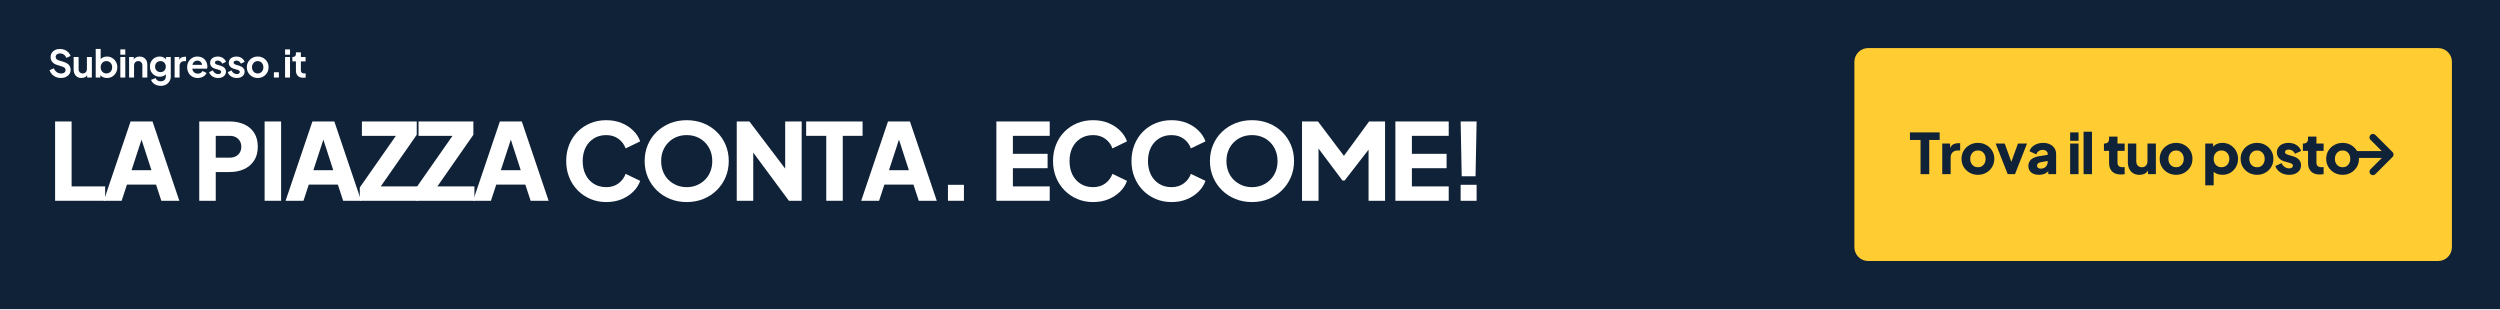
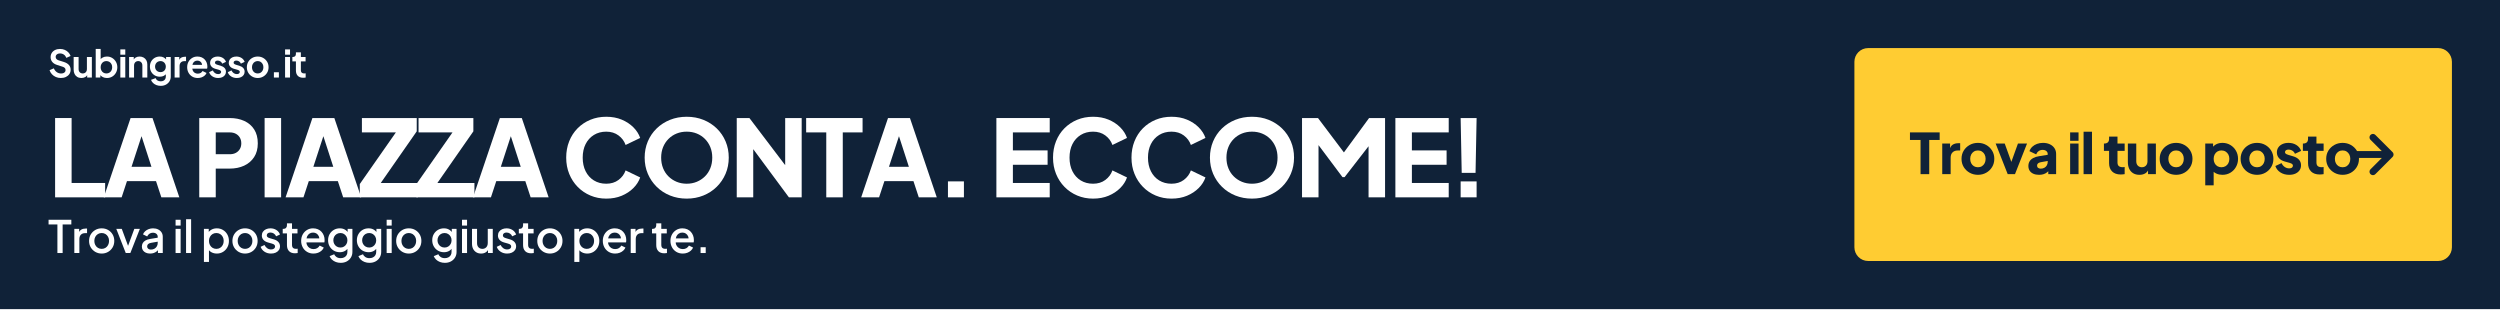
<svg xmlns="http://www.w3.org/2000/svg" width="728" height="90" viewBox="0 0 728 90" role="img" aria-labelledby="title desc">
  <rect width="728" height="90" fill="#102238" />
  <g fill="#ffffff">
    <path d="M338 -12Q267 -12 206.5 14.0Q146 40 102.5 86.5Q59 133 39 195L152 244Q179 180 230.0 143.5Q281 107 345 107Q381 107 407.5 118.5Q434 130 448.5 150.0Q463 170 463 198Q463 231 443.5 252.5Q424 274 385 286L242 332Q155 359 111.0 413.0Q67 467 67 540Q67 604 98.5 653.0Q130 702 186.5 729.5Q243 757 316 757Q383 757 439.0 733.5Q495 710 535.5 668.5Q576 627 596 571L484 521Q462 577 418.0 607.5Q374 638 316 638Q282 638 256.0 626.5Q230 615 215.5 594.5Q201 574 201 546Q201 515 221.0 491.5Q241 468 282 455L419 412Q508 383 552.5 332.0Q597 281 597 206Q597 142 564.0 93.0Q531 44 473.0 16.0Q415 -12 338 -12Z" transform="translate(14 22.58) scale(0.011 -0.011)" />
    <path d="M255 -12Q192 -12 145.5 16.0Q99 44 74.5 94.0Q50 144 50 211V544H181V222Q181 188 194.5 162.5Q208 137 233.5 122.5Q259 108 291 108Q323 108 348.0 122.5Q373 137 387.0 163.0Q401 189 401 225V544H532V0H408V107L419 88Q400 38 356.5 13.0Q313 -12 255 -12Z" transform="translate(20.897 22.58) scale(0.011 -0.011)" />
    <path d="M358 -12Q299 -12 249.5 11.5Q200 35 171 79L184 105V0H61V757H192V436L172 463Q200 507 248.0 531.5Q296 556 359 556Q436 556 498.0 518.0Q560 480 596.5 416.0Q633 352 633 272Q633 193 597.0 128.0Q561 63 499.0 25.5Q437 -12 358 -12ZM343 108Q388 108 423.0 129.0Q458 150 477.5 187.0Q497 224 497 272Q497 320 477.5 356.5Q458 393 423.0 414.5Q388 436 343 436Q300 436 265.5 415.0Q231 394 211.5 356.5Q192 319 192 272Q192 224 211.5 187.0Q231 150 265.5 129.0Q300 108 343 108Z" transform="translate(27.2 22.58) scale(0.011 -0.011)" />
    <path d="M61 0V544H192V0ZM61 605V745H192V605Z" transform="translate(34.372 22.58) scale(0.011 -0.011)" />
    <path d="M61 0V544H184V437L174 456Q193 505 236.5 530.5Q280 556 338 556Q398 556 444.5 530.0Q491 504 517.0 457.5Q543 411 543 350V0H412V319Q412 355 398.0 381.0Q384 407 359.5 421.5Q335 436 302 436Q270 436 245.0 421.5Q220 407 206.0 381.0Q192 355 192 319V0Z" transform="translate(36.924 22.58) scale(0.011 -0.011)" />
    <path d="M325 -220Q264 -220 212.0 -200.0Q160 -180 122.5 -144.5Q85 -109 68 -61L190 -15Q202 -53 237.5 -76.5Q273 -100 325 -100Q365 -100 395.5 -85.0Q426 -70 443.0 -41.5Q460 -13 460 27V151L485 121Q457 72 410.0 47.0Q363 22 303 22Q227 22 167.0 57.0Q107 92 73.0 153.0Q39 214 39 290Q39 367 73.0 427.0Q107 487 166.0 521.5Q225 556 300 556Q361 556 407.5 530.5Q454 505 485 457L467 424V544H591V27Q591 -44 556.5 -100.0Q522 -156 462.5 -188.0Q403 -220 325 -220ZM319 143Q361 143 392.5 161.5Q424 180 442.0 213.0Q460 246 460 289Q460 331 441.5 364.5Q423 398 391.5 417.0Q360 436 319 436Q278 436 245.0 417.0Q212 398 193.5 364.5Q175 331 175 289Q175 247 193.5 214.0Q212 181 244.5 162.0Q277 143 319 143Z" transform="translate(43.227 22.58) scale(0.011 -0.011)" />
    <path d="M61 0V544H184V423L174 441Q193 502 233.5 526.0Q274 550 331 550H363V434H316Q260 434 226.0 399.5Q192 365 192 303V0Z" transform="translate(50.179 22.58) scale(0.011 -0.011)" />
    <path d="M319 -12Q235 -12 172.0 26.0Q109 64 74.0 129.0Q39 194 39 273Q39 355 74.5 418.5Q110 482 171.5 519.0Q233 556 309 556Q373 556 421.5 535.0Q470 514 504.0 477.0Q538 440 556.0 392.5Q574 345 574 290Q574 276 572.5 261.0Q571 246 567 235H147V335H493L431 288Q440 334 426.5 370.0Q413 406 382.5 427.0Q352 448 309 448Q268 448 236.0 427.5Q204 407 187.5 367.5Q171 328 175 272Q171 222 188.5 183.5Q206 145 240.5 124.0Q275 103 320 103Q365 103 396.5 122.0Q428 141 446 173L552 121Q536 82 502.0 52.0Q468 22 421.5 5.0Q375 -12 319 -12Z" transform="translate(54.073 22.58) scale(0.011 -0.011)" />
    <path d="M268 -12Q181 -12 116.5 29.5Q52 71 28 142L126 189Q147 143 184.5 117.0Q222 91 268 91Q304 91 325.0 107.0Q346 123 346 149Q346 165 337.5 175.5Q329 186 314.5 193.5Q300 201 283 206L194 231Q125 251 89.5 292.0Q54 333 54 389Q54 439 79.5 476.5Q105 514 150.5 535.0Q196 556 255 556Q332 556 391.0 519.0Q450 482 475 415L375 368Q361 405 328.0 427.0Q295 449 254 449Q221 449 202.0 434.0Q183 419 183 395Q183 380 191.0 369.0Q199 358 213.5 351.0Q228 344 247 338L334 312Q401 292 437.5 252.0Q474 212 474 154Q474 105 448.0 67.5Q422 30 376.0 9.0Q330 -12 268 -12Z" transform="translate(60.585 22.58) scale(0.011 -0.011)" />
    <path d="M268 -12Q181 -12 116.5 29.5Q52 71 28 142L126 189Q147 143 184.5 117.0Q222 91 268 91Q304 91 325.0 107.0Q346 123 346 149Q346 165 337.5 175.5Q329 186 314.5 193.5Q300 201 283 206L194 231Q125 251 89.5 292.0Q54 333 54 389Q54 439 79.5 476.5Q105 514 150.5 535.0Q196 556 255 556Q332 556 391.0 519.0Q450 482 475 415L375 368Q361 405 328.0 427.0Q295 449 254 449Q221 449 202.0 434.0Q183 419 183 395Q183 380 191.0 369.0Q199 358 213.5 351.0Q228 344 247 338L334 312Q401 292 437.5 252.0Q474 212 474 154Q474 105 448.0 67.5Q422 30 376.0 9.0Q330 -12 268 -12Z" transform="translate(66.019 22.58) scale(0.011 -0.011)" />
    <path d="M327 -12Q247 -12 181.5 25.0Q116 62 77.5 126.0Q39 190 39 272Q39 354 77.5 418.0Q116 482 181.0 519.0Q246 556 327 556Q407 556 472.0 519.0Q537 482 575.5 418.5Q614 355 614 272Q614 190 575.0 126.0Q536 62 471.0 25.0Q406 -12 327 -12ZM327 108Q371 108 404.5 129.0Q438 150 457.5 187.5Q477 225 477 272Q477 320 457.5 356.5Q438 393 404.5 414.5Q371 436 327 436Q282 436 248.0 414.5Q214 393 194.5 356.5Q175 320 175 272Q175 225 194.5 187.5Q214 150 248.0 129.0Q282 108 327 108Z" transform="translate(71.453 22.58) scale(0.011 -0.011)" />
    <path d="M123 0V140H255V0Z" transform="translate(78.405 22.58) scale(0.011 -0.011)" />
    <path d="M61 0V544H192V0ZM61 605V745H192V605Z" transform="translate(82.343 22.58) scale(0.011 -0.011)" />
    <path d="M309 -6Q217 -6 166.5 44.5Q116 95 116 187V427H22V544H32Q72 544 94.0 565.0Q116 586 116 626V668H247V544H372V427H247V194Q247 167 256.5 148.0Q266 129 286.5 119.0Q307 109 339 109Q346 109 355.5 110.0Q365 111 374 112V0Q360 -2 342.0 -4.0Q324 -6 309 -6Z" transform="translate(84.895 22.58) scale(0.011 -0.011)" />
  </g>
  <g fill="#ffffff">
-     <path d="M66 0V745H221V135H536V0Z" transform="translate(14 58.467) scale(0.031 -0.031)" />
-     <path d="M11 0 263 745H469L721 0H552L502 152H229L179 0ZM272 287H459L345 639H387Z" transform="translate(29.872 58.467) scale(0.031 -0.031)" />
-     <path d="M66 0V745H352Q429 745 488.5 718.0Q548 691 582.0 638.0Q616 585 616 507Q616 431 581.5 378.0Q547 325 487.5 297.5Q428 270 352 270H221V0ZM221 405H353Q386 405 410.0 418.0Q434 431 447.5 454.0Q461 477 461 507Q461 538 447.5 561.0Q434 584 410.0 597.0Q386 610 353 610H221Z" transform="translate(55.974 58.467) scale(0.031 -0.031)" />
-     <path d="M66 0V745H221V0Z" transform="translate(75.008 58.467) scale(0.031 -0.031)" />
-     <path d="M11 0 263 745H469L721 0H552L502 152H229L179 0ZM272 287H459L345 639H387Z" transform="translate(82.82 58.467) scale(0.031 -0.031)" />
-     <path d="M11 0V125L350 610H31V745H546V620L208 135H556V0Z" transform="translate(104.427 58.467) scale(0.031 -0.031)" />
-     <path d="M11 0V125L350 610H31V745H546V620L208 135H556V0Z" transform="translate(120.919 58.467) scale(0.031 -0.031)" />
-     <path d="M11 0 263 745H469L721 0H552L502 152H229L179 0ZM272 287H459L345 639H387Z" transform="translate(137.411 58.467) scale(0.031 -0.031)" />
-     <path d="M420 -12Q340 -12 271.5 17.0Q203 46 152.0 98.0Q101 150 72.5 220.0Q44 290 44 373Q44 456 72.0 526.5Q100 597 151.0 648.5Q202 700 270.5 728.5Q339 757 420 757Q501 757 565.5 730.0Q630 703 675.0 658.0Q720 613 739 558L602 492Q583 546 535.5 581.5Q488 617 420 617Q354 617 304.0 586.0Q254 555 226.5 500.5Q199 446 199 373Q199 300 226.5 245.0Q254 190 304.0 159.0Q354 128 420 128Q488 128 535.5 163.5Q583 199 602 253L739 187Q720 132 675.0 87.0Q630 42 565.5 15.0Q501 -12 420 -12Z" transform="translate(163.513 58.467) scale(0.031 -0.031)" />
-     <path d="M439 -12Q355 -12 283.0 17.0Q211 46 157.5 98.5Q104 151 74.0 221.0Q44 291 44 373Q44 455 73.5 525.0Q103 595 156.5 647.0Q210 699 282.0 728.0Q354 757 439 757Q524 757 596.0 728.0Q668 699 721.5 647.0Q775 595 804.5 525.0Q834 455 834 373Q834 291 804.0 221.0Q774 151 720.5 98.5Q667 46 595.0 17.0Q523 -12 439 -12ZM439 128Q490 128 533.5 146.0Q577 164 610.0 196.5Q643 229 661.0 274.0Q679 319 679 373Q679 427 661.0 471.5Q643 516 610.0 549.0Q577 582 533.5 599.5Q490 617 439 617Q388 617 344.5 599.5Q301 582 268.0 549.0Q235 516 217.0 471.5Q199 427 199 373Q199 319 217.0 274.0Q235 229 268.0 196.5Q301 164 344.5 146.0Q388 128 439 128Z" transform="translate(186.36 58.467) scale(0.031 -0.031)" />
-     <path d="M66 0V745H185L585 218L521 203V745H676V0H556L163 531L221 546V0Z" transform="translate(212.493 58.467) scale(0.031 -0.031)" />
-     <path d="M200 0V610H11V745H541V610H355V0Z" transform="translate(234.41 58.467) scale(0.031 -0.031)" />
-     <path d="M11 0 263 745H469L721 0H552L502 152H229L179 0ZM272 287H459L345 639H387Z" transform="translate(250.437 58.467) scale(0.031 -0.031)" />
-     <path d="M129 0V150H279V0Z" transform="translate(272.044 58.467) scale(0.031 -0.031)" />
-     <path d="M66 0V745H567V610H221V441H547V306H221V135H567V0Z" transform="translate(288.102 58.467) scale(0.031 -0.031)" />
-     <path d="M420 -12Q340 -12 271.5 17.0Q203 46 152.0 98.0Q101 150 72.5 220.0Q44 290 44 373Q44 456 72.0 526.5Q100 597 151.0 648.5Q202 700 270.5 728.5Q339 757 420 757Q501 757 565.5 730.0Q630 703 675.0 658.0Q720 613 739 558L602 492Q583 546 535.5 581.5Q488 617 420 617Q354 617 304.0 586.0Q254 555 226.5 500.5Q199 446 199 373Q199 300 226.5 245.0Q254 190 304.0 159.0Q354 128 420 128Q488 128 535.5 163.5Q583 199 602 253L739 187Q720 132 675.0 87.0Q630 42 565.5 15.0Q501 -12 420 -12Z" transform="translate(305.276 58.467) scale(0.031 -0.031)" />
-     <path d="M420 -12Q340 -12 271.5 17.0Q203 46 152.0 98.0Q101 150 72.5 220.0Q44 290 44 373Q44 456 72.0 526.5Q100 597 151.0 648.5Q202 700 270.5 728.5Q339 757 420 757Q501 757 565.5 730.0Q630 703 675.0 658.0Q720 613 739 558L602 492Q583 546 535.5 581.5Q488 617 420 617Q354 617 304.0 586.0Q254 555 226.5 500.5Q199 446 199 373Q199 300 226.5 245.0Q254 190 304.0 159.0Q354 128 420 128Q488 128 535.5 163.5Q583 199 602 253L739 187Q720 132 675.0 87.0Q630 42 565.5 15.0Q501 -12 420 -12Z" transform="translate(328.123 58.467) scale(0.031 -0.031)" />
-     <path d="M439 -12Q355 -12 283.0 17.0Q211 46 157.5 98.5Q104 151 74.0 221.0Q44 291 44 373Q44 455 73.5 525.0Q103 595 156.5 647.0Q210 699 282.0 728.0Q354 757 439 757Q524 757 596.0 728.0Q668 699 721.5 647.0Q775 595 804.5 525.0Q834 455 834 373Q834 291 804.0 221.0Q774 151 720.5 98.5Q667 46 595.0 17.0Q523 -12 439 -12ZM439 128Q490 128 533.5 146.0Q577 164 610.0 196.5Q643 229 661.0 274.0Q679 319 679 373Q679 427 661.0 471.5Q643 516 610.0 549.0Q577 582 533.5 599.5Q490 617 439 617Q388 617 344.5 599.5Q301 582 268.0 549.0Q235 516 217.0 471.5Q199 427 199 373Q199 319 217.0 274.0Q235 229 268.0 196.5Q301 164 344.5 146.0Q388 128 439 128Z" transform="translate(350.97 58.467) scale(0.031 -0.031)" />
-     <path d="M66 0V745H216L495 375H425L696 745H846V0H691V574L753 560L466 190H446L169 560L221 574V0Z" transform="translate(377.103 58.467) scale(0.031 -0.031)" />
-     <path d="M66 0V745H567V610H221V441H547V306H221V135H567V0Z" transform="translate(404.29 58.467) scale(0.031 -0.031)" />
-     <path d="M135 230 125 745H275L265 230ZM125 0V150H275V0Z" transform="translate(421.464 58.467) scale(0.031 -0.031)" />
+     <path d="M66 0V745H221V135H536V0Z" transform="translate(14 57.467) scale(0.031 -0.031)" />
+     <path d="M11 0 263 745H469L721 0H552L502 152H229L179 0ZM272 287H459L345 639H387Z" transform="translate(29.872 57.467) scale(0.031 -0.031)" />
+     <path d="M66 0V745H352Q429 745 488.5 718.0Q548 691 582.0 638.0Q616 585 616 507Q616 431 581.5 378.0Q547 325 487.5 297.5Q428 270 352 270H221V0ZM221 405H353Q386 405 410.0 418.0Q434 431 447.5 454.0Q461 477 461 507Q461 538 447.5 561.0Q434 584 410.0 597.0Q386 610 353 610H221Z" transform="translate(55.974 57.467) scale(0.031 -0.031)" />
+     <path d="M66 0V745H221V0Z" transform="translate(75.008 57.467) scale(0.031 -0.031)" />
+     <path d="M11 0 263 745H469L721 0H552L502 152H229L179 0ZM272 287H459L345 639H387Z" transform="translate(82.82 57.467) scale(0.031 -0.031)" />
+     <path d="M11 0V125L350 610H31V745H546V620L208 135H556V0Z" transform="translate(104.427 57.467) scale(0.031 -0.031)" />
+     <path d="M11 0V125L350 610H31V745H546V620L208 135H556V0Z" transform="translate(120.919 57.467) scale(0.031 -0.031)" />
+     <path d="M11 0 263 745H469L721 0H552L502 152H229L179 0ZM272 287H459L345 639H387Z" transform="translate(137.411 57.467) scale(0.031 -0.031)" />
+     <path d="M420 -12Q340 -12 271.5 17.0Q203 46 152.0 98.0Q101 150 72.5 220.0Q44 290 44 373Q44 456 72.0 526.5Q100 597 151.0 648.5Q202 700 270.5 728.5Q339 757 420 757Q501 757 565.5 730.0Q630 703 675.0 658.0Q720 613 739 558L602 492Q583 546 535.5 581.5Q488 617 420 617Q354 617 304.0 586.0Q254 555 226.5 500.5Q199 446 199 373Q199 300 226.5 245.0Q254 190 304.0 159.0Q354 128 420 128Q488 128 535.5 163.5Q583 199 602 253L739 187Q720 132 675.0 87.0Q630 42 565.5 15.0Q501 -12 420 -12Z" transform="translate(163.513 57.467) scale(0.031 -0.031)" />
+     <path d="M439 -12Q355 -12 283.0 17.0Q211 46 157.5 98.5Q104 151 74.0 221.0Q44 291 44 373Q44 455 73.5 525.0Q103 595 156.5 647.0Q210 699 282.0 728.0Q354 757 439 757Q524 757 596.0 728.0Q668 699 721.5 647.0Q775 595 804.5 525.0Q834 455 834 373Q834 291 804.0 221.0Q774 151 720.5 98.5Q667 46 595.0 17.0Q523 -12 439 -12ZM439 128Q490 128 533.5 146.0Q577 164 610.0 196.5Q643 229 661.0 274.0Q679 319 679 373Q679 427 661.0 471.5Q643 516 610.0 549.0Q577 582 533.5 599.5Q490 617 439 617Q388 617 344.5 599.5Q301 582 268.0 549.0Q235 516 217.0 471.5Q199 427 199 373Q199 319 217.0 274.0Q235 229 268.0 196.5Q301 164 344.5 146.0Q388 128 439 128Z" transform="translate(186.36 57.467) scale(0.031 -0.031)" />
+     <path d="M66 0V745H185L585 218L521 203V745H676V0H556L163 531L221 546V0Z" transform="translate(212.493 57.467) scale(0.031 -0.031)" />
+     <path d="M200 0V610H11V745H541V610H355V0Z" transform="translate(234.41 57.467) scale(0.031 -0.031)" />
+     <path d="M11 0 263 745H469L721 0H552L502 152H229L179 0ZM272 287H459L345 639H387Z" transform="translate(250.437 57.467) scale(0.031 -0.031)" />
+     <path d="M129 0V150H279V0Z" transform="translate(272.044 57.467) scale(0.031 -0.031)" />
+     <path d="M66 0V745H567V610H221V441H547V306H221V135H567V0Z" transform="translate(288.102 57.467) scale(0.031 -0.031)" />
+     <path d="M420 -12Q340 -12 271.5 17.0Q203 46 152.0 98.0Q101 150 72.5 220.0Q44 290 44 373Q44 456 72.0 526.5Q100 597 151.0 648.5Q202 700 270.5 728.5Q339 757 420 757Q501 757 565.5 730.0Q630 703 675.0 658.0Q720 613 739 558L602 492Q583 546 535.5 581.5Q488 617 420 617Q354 617 304.0 586.0Q254 555 226.5 500.5Q199 446 199 373Q199 300 226.5 245.0Q254 190 304.0 159.0Q354 128 420 128Q488 128 535.5 163.5Q583 199 602 253L739 187Q720 132 675.0 87.0Q630 42 565.5 15.0Q501 -12 420 -12Z" transform="translate(305.276 57.467) scale(0.031 -0.031)" />
+     <path d="M420 -12Q340 -12 271.5 17.0Q203 46 152.0 98.0Q101 150 72.5 220.0Q44 290 44 373Q44 456 72.0 526.5Q100 597 151.0 648.5Q202 700 270.5 728.5Q339 757 420 757Q501 757 565.5 730.0Q630 703 675.0 658.0Q720 613 739 558L602 492Q583 546 535.5 581.5Q488 617 420 617Q354 617 304.0 586.0Q254 555 226.5 500.5Q199 446 199 373Q199 300 226.5 245.0Q254 190 304.0 159.0Q354 128 420 128Q488 128 535.5 163.5Q583 199 602 253L739 187Q720 132 675.0 87.0Q630 42 565.5 15.0Q501 -12 420 -12Z" transform="translate(328.123 57.467) scale(0.031 -0.031)" />
+     <path d="M439 -12Q355 -12 283.0 17.0Q211 46 157.5 98.5Q104 151 74.0 221.0Q44 291 44 373Q44 455 73.5 525.0Q103 595 156.5 647.0Q210 699 282.0 728.0Q354 757 439 757Q524 757 596.0 728.0Q668 699 721.5 647.0Q775 595 804.5 525.0Q834 455 834 373Q834 291 804.0 221.0Q774 151 720.5 98.5Q667 46 595.0 17.0Q523 -12 439 -12ZM439 128Q490 128 533.5 146.0Q577 164 610.0 196.5Q643 229 661.0 274.0Q679 319 679 373Q679 427 661.0 471.5Q643 516 610.0 549.0Q577 582 533.5 599.5Q490 617 439 617Q388 617 344.5 599.5Q301 582 268.0 549.0Q235 516 217.0 471.5Q199 427 199 373Q199 319 217.0 274.0Q235 229 268.0 196.5Q301 164 344.5 146.0Q388 128 439 128Z" transform="translate(350.97 57.467) scale(0.031 -0.031)" />
+     <path d="M66 0V745H216L495 375H425L696 745H846V0H691V574L753 560L466 190H446L169 560L221 574V0Z" transform="translate(377.103 57.467) scale(0.031 -0.031)" />
+     <path d="M66 0V745H567V610H221V441H547V306H221V135H567V0Z" transform="translate(404.29 57.467) scale(0.031 -0.031)" />
+     <path d="M135 230 125 745H275L265 230ZM125 0V150H275V0Z" transform="translate(421.464 57.467) scale(0.031 -0.031)" />
+   </g>
+   <g fill="#ffffff">
+     <path d="M209 0V640H11V745H521V640H326V0Z" transform="translate(14 73.68) scale(0.013 -0.013)" />
+     <path d="M66 0V541H174V432L164 448Q182 501 222.0 524.5Q262 548 318 548H351V445H304Q248 445 213.5 410.5Q179 376 179 312V0Z" transform="translate(20.786 73.68) scale(0.013 -0.013)" />
+     <path d="M327 -12Q249 -12 184.5 25.0Q120 62 82.0 126.0Q44 190 44 271Q44 353 82.0 416.5Q120 480 184.0 516.5Q248 553 327 553Q407 553 470.5 516.5Q534 480 571.5 416.5Q609 353 609 271Q609 189 571.0 125.0Q533 61 469.0 24.5Q405 -12 327 -12ZM327 93Q375 93 412.0 116.0Q449 139 470.5 179.5Q492 220 492 271Q492 322 470.5 362.0Q449 402 412.0 425.0Q375 448 327 448Q280 448 242.5 425.0Q205 402 183.5 362.0Q162 322 162 271Q162 220 183.5 179.5Q205 139 242.5 116.0Q280 93 327 93Z" transform="translate(25.362 73.68) scale(0.013 -0.013)" />
+     <path d="M223 0 11 541H134L297 100H252L415 541H539L326 0Z" transform="translate(33.721 73.68) scale(0.013 -0.013)" />
+     <path d="M228 -12Q173 -12 131.5 7.5Q90 27 67.0 61.5Q44 96 44 143Q44 187 63.5 222.0Q83 257 124.0 281.0Q165 305 227 315L415 346V257L249 228Q204 220 183.0 199.5Q162 179 162 147Q162 116 185.5 96.5Q209 77 246 77Q292 77 326.5 97.0Q361 117 380.0 150.5Q399 184 399 225V364Q399 404 369.5 429.5Q340 455 291 455Q246 455 212.5 431.5Q179 408 163 371L69 418Q84 458 118.0 488.5Q152 519 197.5 536.0Q243 553 294 553Q358 553 407.5 529.0Q457 505 484.5 462.5Q512 420 512 364V0H404V98L427 95Q408 62 378.5 38.0Q349 14 311.5 1.0Q274 -12 228 -12Z" transform="translate(40.741 73.68) scale(0.013 -0.013)" />
+     <path d="M66 0V541H179V0ZM66 615V745H179V615Z" transform="translate(50.27 73.68) scale(0.013 -0.013)" />
+     <path d="M66 0V757H179V0Z" transform="translate(53.325 73.68) scale(0.013 -0.013)" />
+     <path d="M66 -200V541H174V429L161 455Q191 501 241.0 527.0Q291 553 355 553Q432 553 493.5 516.0Q555 479 590.5 415.0Q626 351 626 271Q626 191 590.5 127.0Q555 63 494.0 25.5Q433 -12 355 -12Q292 -12 240.5 14.0Q189 40 161 89L179 110V-200ZM344 93Q392 93 429.0 116.0Q466 139 487.5 179.5Q509 220 509 271Q509 322 487.5 362.0Q466 402 429.0 425.0Q392 448 344 448Q297 448 259.5 425.0Q222 402 200.5 362.0Q179 322 179 271Q179 220 200.5 179.5Q222 139 259.5 116.0Q297 93 344 93Z" transform="translate(58.525 73.68) scale(0.013 -0.013)" />
+     <path d="M327 -12Q249 -12 184.5 25.0Q120 62 82.0 126.0Q44 190 44 271Q44 353 82.0 416.5Q120 480 184.0 516.5Q248 553 327 553Q407 553 470.5 516.5Q534 480 571.5 416.5Q609 353 609 271Q609 189 571.0 125.0Q533 61 469.0 24.5Q405 -12 327 -12ZM327 93Q375 93 412.0 116.0Q449 139 470.5 179.5Q492 220 492 271Q492 322 470.5 362.0Q449 402 412.0 425.0Q375 448 327 448Q280 448 242.5 425.0Q205 402 183.5 362.0Q162 322 162 271Q162 220 183.5 179.5Q205 139 242.5 116.0Q280 93 327 93Z" transform="translate(67.105 73.68) scale(0.013 -0.013)" />
+     <path d="M266 -12Q183 -12 120.5 29.0Q58 70 33 139L120 180Q142 134 180.5 107.0Q219 80 266 80Q306 80 331.0 98.0Q356 116 356 147Q356 167 345.0 179.5Q334 192 317.5 200.0Q301 208 284 212L199 236Q129 256 94.5 296.5Q60 337 60 391Q60 440 85.0 476.5Q110 513 154.0 533.0Q198 553 253 553Q327 553 385.0 516.5Q443 480 467 415L380 374Q364 413 329.5 436.0Q295 459 252 459Q215 459 193.0 441.5Q171 424 171 396Q171 377 181.0 364.5Q191 352 207.0 344.5Q223 337 240 332L328 306Q395 287 431.0 246.5Q467 206 467 150Q467 102 441.5 65.5Q416 29 371.0 8.5Q326 -12 266 -12Z" transform="translate(75.464 73.68) scale(0.013 -0.013)" />
+     <path d="M300 -6Q215 -6 168.0 42.0Q121 90 121 177V439H26V541H41Q79 541 100.0 563.0Q121 585 121 623V665H234V541H357V439H234V182Q234 154 243.0 134.5Q252 115 272.0 104.5Q292 94 324 94Q332 94 342.0 95.0Q352 96 361 97V0Q347 -2 330.0 -4.0Q313 -6 300 -6Z" transform="translate(81.99 73.68) scale(0.013 -0.013)" />
+     <path d="M320 -12Q239 -12 176.5 25.5Q114 63 79.0 127.5Q44 192 44 272Q44 354 79.5 417.0Q115 480 175.0 516.5Q235 553 311 553Q372 553 420.0 532.0Q468 511 501.0 474.5Q534 438 551.5 391.0Q569 344 569 291Q569 278 568.0 264.0Q567 250 564 238H133V328H500L446 287Q456 336 439.5 374.5Q423 413 389.5 435.5Q356 458 311 458Q266 458 231.0 435.5Q196 413 177.0 371.5Q158 330 162 271Q157 216 177.5 175.0Q198 134 235.5 111.0Q273 88 321 88Q370 88 404.5 110.0Q439 132 459 167L551 122Q535 84 501.5 53.5Q468 23 421.5 5.5Q375 -12 320 -12Z" transform="translate(87.125 73.68) scale(0.013 -0.013)" />
+     <path d="M327 -220Q268 -220 218.0 -201.0Q168 -182 132.0 -148.5Q96 -115 78 -70L182 -27Q196 -65 233.5 -90.0Q271 -115 326 -115Q369 -115 403.0 -98.5Q437 -82 457.0 -50.5Q477 -19 477 25V147L497 124Q469 72 419.5 45.0Q370 18 308 18Q233 18 173.0 53.0Q113 88 78.5 149.0Q44 210 44 286Q44 363 78.5 423.0Q113 483 172.0 518.0Q231 553 307 553Q369 553 417.5 526.5Q466 500 497 450L482 422V541H589V25Q589 -45 555.5 -100.5Q522 -156 463.0 -188.0Q404 -220 327 -220ZM321 123Q366 123 401.0 144.5Q436 166 456.5 202.5Q477 239 477 285Q477 331 456.0 368.0Q435 405 400.0 426.5Q365 448 321 448Q275 448 239.0 426.5Q203 405 182.5 368.5Q162 332 162 285Q162 240 182.5 203.0Q203 166 239.0 144.5Q275 123 321 123Z" transform="translate(94.964 73.68) scale(0.013 -0.013)" />
+     <path d="M327 -220Q268 -220 218.0 -201.0Q168 -182 132.0 -148.5Q96 -115 78 -70L182 -27Q196 -65 233.5 -90.0Q271 -115 326 -115Q369 -115 403.0 -98.5Q437 -82 457.0 -50.5Q477 -19 477 25V147L497 124Q469 72 419.5 45.0Q370 18 308 18Q233 18 173.0 53.0Q113 88 78.5 149.0Q44 210 44 286Q44 363 78.5 423.0Q113 483 172.0 518.0Q231 553 307 553Q369 553 417.5 526.5Q466 500 497 450L482 422V541H589V25Q589 -45 555.5 -100.5Q522 -156 463.0 -188.0Q404 -220 327 -220ZM321 123Q366 123 401.0 144.5Q436 166 456.5 202.5Q477 239 477 285Q477 331 456.0 368.0Q435 405 400.0 426.5Q365 448 321 448Q275 448 239.0 426.5Q203 405 182.5 368.5Q162 332 162 285Q162 240 182.5 203.0Q203 166 239.0 144.5Q275 123 321 123Z" transform="translate(103.349 73.68) scale(0.013 -0.013)" />
+     <path d="M66 0V541H179V0ZM66 615V745H179V615Z" transform="translate(111.734 73.68) scale(0.013 -0.013)" />
+     <path d="M327 -12Q249 -12 184.5 25.0Q120 62 82.0 126.0Q44 190 44 271Q44 353 82.0 416.5Q120 480 184.0 516.5Q248 553 327 553Q407 553 470.5 516.5Q534 480 571.5 416.5Q609 353 609 271Q609 189 571.0 125.0Q533 61 469.0 24.5Q405 -12 327 -12ZM327 93Q375 93 412.0 116.0Q449 139 470.5 179.5Q492 220 492 271Q492 322 470.5 362.0Q449 402 412.0 425.0Q375 448 327 448Q280 448 242.5 425.0Q205 402 183.5 362.0Q162 322 162 271Q162 220 183.5 179.5Q205 139 242.5 116.0Q280 93 327 93Z" transform="translate(114.789 73.68) scale(0.013 -0.013)" />
+     <path d="M327 -220Q268 -220 218.0 -201.0Q168 -182 132.0 -148.5Q96 -115 78 -70L182 -27Q196 -65 233.5 -90.0Q271 -115 326 -115Q369 -115 403.0 -98.5Q437 -82 457.0 -50.5Q477 -19 477 25V147L497 124Q469 72 419.5 45.0Q370 18 308 18Q233 18 173.0 53.0Q113 88 78.5 149.0Q44 210 44 286Q44 363 78.5 423.0Q113 483 172.0 518.0Q231 553 307 553Q369 553 417.5 526.5Q466 500 497 450L482 422V541H589V25Q589 -45 555.5 -100.5Q522 -156 463.0 -188.0Q404 -220 327 -220ZM321 123Q366 123 401.0 144.5Q436 166 456.5 202.5Q477 239 477 285Q477 331 456.0 368.0Q435 405 400.0 426.5Q365 448 321 448Q275 448 239.0 426.5Q203 405 182.5 368.5Q162 332 162 285Q162 240 182.5 203.0Q203 166 239.0 144.5Q275 123 321 123Z" transform="translate(125.293 73.68) scale(0.013 -0.013)" />
+     <path d="M66 0V541H179V0ZM66 615V745H179V615Z" transform="translate(133.678 73.68) scale(0.013 -0.013)" />
+     <path d="M259 -12Q198 -12 152.0 15.5Q106 43 80.5 92.5Q55 142 55 207V541H168V217Q168 180 183.0 152.0Q198 124 225.0 108.5Q252 93 287 93Q323 93 350.0 109.0Q377 125 392.5 154.0Q408 183 408 222V541H520V0H413V106L425 92Q406 42 362.0 15.0Q318 -12 259 -12Z" transform="translate(136.733 73.68) scale(0.013 -0.013)" />
+     <path d="M266 -12Q183 -12 120.5 29.0Q58 70 33 139L120 180Q142 134 180.5 107.0Q219 80 266 80Q306 80 331.0 98.0Q356 116 356 147Q356 167 345.0 179.5Q334 192 317.5 200.0Q301 208 284 212L199 236Q129 256 94.5 296.5Q60 337 60 391Q60 440 85.0 476.5Q110 513 154.0 533.0Q198 553 253 553Q327 553 385.0 516.5Q443 480 467 415L380 374Q364 413 329.5 436.0Q295 459 252 459Q215 459 193.0 441.5Q171 424 171 396Q171 377 181.0 364.5Q191 352 207.0 344.5Q223 337 240 332L328 306Q395 287 431.0 246.5Q467 206 467 150Q467 102 441.5 65.5Q416 29 371.0 8.5Q326 -12 266 -12Z" transform="translate(144.221 73.68) scale(0.013 -0.013)" />
+     <path d="M300 -6Q215 -6 168.0 42.0Q121 90 121 177V439H26V541H41Q79 541 100.0 563.0Q121 585 121 623V665H234V541H357V439H234V182Q234 154 243.0 134.5Q252 115 272.0 104.5Q292 94 324 94Q332 94 342.0 95.0Q352 96 361 97V0Q347 -2 330.0 -4.0Q313 -6 300 -6Z" transform="translate(150.747 73.68) scale(0.013 -0.013)" />
+     <path d="M327 -12Q249 -12 184.5 25.0Q120 62 82.0 126.0Q44 190 44 271Q44 353 82.0 416.5Q120 480 184.0 516.5Q248 553 327 553Q407 553 470.5 516.5Q534 480 571.5 416.5Q609 353 609 271Q609 189 571.0 125.0Q533 61 469.0 24.5Q405 -12 327 -12ZM327 93Q375 93 412.0 116.0Q449 139 470.5 179.5Q492 220 492 271Q492 322 470.5 362.0Q449 402 412.0 425.0Q375 448 327 448Q280 448 242.5 425.0Q205 402 183.5 362.0Q162 322 162 271Q162 220 183.5 179.5Q205 139 242.5 116.0Q280 93 327 93Z" transform="translate(155.882 73.68) scale(0.013 -0.013)" />
+     <path d="M66 -200V541H174V429L161 455Q191 501 241.0 527.0Q291 553 355 553Q432 553 493.5 516.0Q555 479 590.5 415.0Q626 351 626 271Q626 191 590.5 127.0Q555 63 494.0 25.5Q433 -12 355 -12Q292 -12 240.5 14.0Q189 40 161 89L179 110V-200ZM344 93Q392 93 429.0 116.0Q466 139 487.5 179.5Q509 220 509 271Q509 322 487.5 362.0Q466 402 429.0 425.0Q392 448 344 448Q297 448 259.5 425.0Q222 402 200.5 362.0Q179 322 179 271Q179 220 200.5 179.5Q222 139 259.5 116.0Q297 93 344 93Z" transform="translate(166.386 73.68) scale(0.013 -0.013)" />
+     <path d="M320 -12Q239 -12 176.5 25.5Q114 63 79.0 127.5Q44 192 44 272Q44 354 79.5 417.0Q115 480 175.0 516.5Q235 553 311 553Q372 553 420.0 532.0Q468 511 501.0 474.5Q534 438 551.5 391.0Q569 344 569 291Q569 278 568.0 264.0Q567 250 564 238H133V328H500L446 287Q456 336 439.5 374.5Q423 413 389.5 435.5Q356 458 311 458Q266 458 231.0 435.5Q196 413 177.0 371.5Q158 330 162 271Q157 216 177.5 175.0Q198 134 235.5 111.0Q273 88 321 88Q370 88 404.5 110.0Q439 132 459 167L551 122Q535 84 501.5 53.5Q468 23 421.5 5.5Q375 -12 320 -12Z" transform="translate(174.966 73.68) scale(0.013 -0.013)" />
+     <path d="M66 0V541H174V432L164 448Q182 501 222.0 524.5Q262 548 318 548H351V445H304Q248 445 213.5 410.5Q179 376 179 312V0Z" transform="translate(182.805 73.68) scale(0.013 -0.013)" />
+     <path d="M300 -6Q215 -6 168.0 42.0Q121 90 121 177V439H26V541H41Q79 541 100.0 563.0Q121 585 121 623V665H234V541H357V439H234V182Q234 154 243.0 134.5Q252 115 272.0 104.5Q292 94 324 94Q332 94 342.0 95.0Q352 96 361 97V0Q347 -2 330.0 -4.0Q313 -6 300 -6Z" transform="translate(189.526 73.68) scale(0.013 -0.013)" />
+     <path d="M320 -12Q239 -12 176.5 25.5Q114 63 79.0 127.5Q44 192 44 272Q44 354 79.5 417.0Q115 480 175.0 516.5Q235 553 311 553Q372 553 420.0 532.0Q468 511 501.0 474.5Q534 438 551.5 391.0Q569 344 569 291Q569 278 568.0 264.0Q567 250 564 238H133V328H500L446 287Q456 336 439.5 374.5Q423 413 389.5 435.5Q356 458 311 458Q266 458 231.0 435.5Q196 413 177.0 371.5Q158 330 162 271Q157 216 177.5 175.0Q198 134 235.5 111.0Q273 88 321 88Q370 88 404.5 110.0Q439 132 459 167L551 122Q535 84 501.5 53.5Q468 23 421.5 5.5Q375 -12 320 -12Z" transform="translate(194.661 73.68) scale(0.013 -0.013)" />
+     <path d="M116 0V130H231V0Z" transform="translate(202.5 73.68) scale(0.013 -0.013)" />
  </g>
  <rect x="540" y="14" width="174" height="62" rx="4" fill="#ffcc32" />
  <g fill="#102238">
    <path d="M200 0V610H11V745H541V610H355V0Z" transform="translate(556 50.712) scale(0.01632 -0.01632)" />
    <path d="M55 0V546H195V415L185 434Q203 503 244.5 527.5Q286 552 343 552H375V422H328Q273 422 239.0 388.5Q205 355 205 294V0Z" transform="translate(564.6822 50.712) scale(0.01632 -0.01632)" />
    <path d="M326 -12Q245 -12 178.5 25.0Q112 62 72.5 126.5Q33 191 33 273Q33 356 72.5 420.0Q112 484 178.5 521.0Q245 558 326 558Q407 558 473.0 521.0Q539 484 578.5 420.0Q618 356 618 273Q618 191 578.5 126.5Q539 62 473.0 25.0Q407 -12 326 -12ZM326 123Q367 123 397.5 142.0Q428 161 445.5 195.0Q463 229 463 273Q463 317 445.5 350.5Q428 384 397.5 403.5Q367 423 326 423Q285 423 254.0 403.5Q223 384 205.5 350.5Q188 317 188 273Q188 229 205.5 195.0Q223 161 254.0 142.0Q285 123 326 123Z" transform="translate(570.6554 50.712) scale(0.01632 -0.01632)" />
    <path d="M226 0 11 546H173L322 133H260L409 546H571L356 0Z" transform="translate(580.9533 50.712) scale(0.01632 -0.01632)" />
    <path d="M224 -12Q165 -12 122.0 7.0Q79 26 56.0 61.5Q33 97 33 146Q33 192 54.0 227.5Q75 263 118.5 287.0Q162 311 227 321L394 348V238L254 213Q222 207 205.0 192.5Q188 178 188 151Q188 126 207.0 112.0Q226 98 254 98Q291 98 319.0 114.0Q347 130 362.5 157.5Q378 185 378 218V360Q378 391 353.5 412.0Q329 433 287 433Q247 433 216.5 411.0Q186 389 172 353L52 410Q68 456 103.0 489.0Q138 522 187.0 540.0Q236 558 294 558Q363 558 416.0 533.0Q469 508 498.5 463.5Q528 419 528 360V0H388V88L422 94Q398 58 369.0 34.5Q340 11 304.0 -0.5Q268 -12 224 -12Z" transform="translate(590.1251 50.712) scale(0.01632 -0.01632)" />
    <path d="M55 0V546H205V0ZM55 595V745H205V595Z" transform="translate(601.9245 50.712) scale(0.01632 -0.01632)" />
    <path d="M55 0V757H205V0Z" transform="translate(605.8413 50.712) scale(0.01632 -0.01632)" />
    <path d="M318 -6Q219 -6 164.5 47.5Q110 101 110 197V416H18V546H23Q65 546 87.5 567.0Q110 588 110 630V670H260V546H388V416H260V207Q260 179 270.0 160.5Q280 142 301.0 133.0Q322 124 353 124Q360 124 369.0 125.0Q378 126 388 127V0Q373 -2 354.0 -4.0Q335 -6 318 -6Z" transform="translate(612.3693 50.712) scale(0.01632 -0.01632)" />
    <path d="M251 -12Q185 -12 138.5 16.5Q92 45 68.0 96.0Q44 147 44 215V546H194V227Q194 196 206.5 172.5Q219 149 242.0 136.0Q265 123 294 123Q324 123 346.5 136.0Q369 149 381.5 172.5Q394 196 394 227V546H544V0H404V108L412 84Q393 35 350.5 11.5Q308 -12 251 -12Z" transform="translate(618.9136 50.712) scale(0.01632 -0.01632)" />
    <path d="M326 -12Q245 -12 178.5 25.0Q112 62 72.5 126.5Q33 191 33 273Q33 356 72.5 420.0Q112 484 178.5 521.0Q245 558 326 558Q407 558 473.0 521.0Q539 484 578.5 420.0Q618 356 618 273Q618 191 578.5 126.5Q539 62 473.0 25.0Q407 -12 326 -12ZM326 123Q367 123 397.5 142.0Q428 161 445.5 195.0Q463 229 463 273Q463 317 445.5 350.5Q428 384 397.5 403.5Q367 423 326 423Q285 423 254.0 403.5Q223 384 205.5 350.5Q188 317 188 273Q188 229 205.5 195.0Q223 161 254.0 142.0Q285 123 326 123Z" transform="translate(628.3629 50.712) scale(0.01632 -0.01632)" />
    <path d="M55 -200V546H195V442L182 472Q209 513 255.5 535.5Q302 558 362 558Q440 558 503.0 520.0Q566 482 603.0 417.5Q640 353 640 273Q640 194 603.5 129.0Q567 64 504.0 26.0Q441 -12 361 -12Q305 -12 257.5 8.5Q210 29 181 69L205 100V-200ZM343 123Q385 123 417.0 142.0Q449 161 467.0 195.0Q485 229 485 273Q485 317 467.0 350.5Q449 384 417.0 403.5Q385 423 343 423Q303 423 271.5 404.0Q240 385 222.5 351.0Q205 317 205 273Q205 229 222.5 195.0Q240 161 271.5 142.0Q303 123 343 123Z" transform="translate(641.272 50.712) scale(0.01632 -0.01632)" />
    <path d="M326 -12Q245 -12 178.5 25.0Q112 62 72.5 126.5Q33 191 33 273Q33 356 72.5 420.0Q112 484 178.5 521.0Q245 558 326 558Q407 558 473.0 521.0Q539 484 578.5 420.0Q618 356 618 273Q618 191 578.5 126.5Q539 62 473.0 25.0Q407 -12 326 -12ZM326 123Q367 123 397.5 142.0Q428 161 445.5 195.0Q463 229 463 273Q463 317 445.5 350.5Q428 384 397.5 403.5Q367 423 326 423Q285 423 254.0 403.5Q223 384 205.5 350.5Q188 317 188 273Q188 229 205.5 195.0Q223 161 254.0 142.0Q285 123 326 123Z" transform="translate(651.929 50.712) scale(0.01632 -0.01632)" />
    <path d="M269 -12Q179 -12 112.5 30.5Q46 73 22 145L132 197Q153 153 189.0 128.0Q225 103 269 103Q301 103 318.0 116.0Q335 129 335 152Q335 164 329.0 172.5Q323 181 311.0 188.0Q299 195 281 200L188 226Q121 245 85.0 287.5Q49 330 49 388Q49 439 75.0 477.0Q101 515 148.0 536.5Q195 558 256 558Q336 558 396.5 520.5Q457 483 482 415L371 363Q359 397 327.5 417.5Q296 438 256 438Q227 438 210.5 426.0Q194 414 194 393Q194 382 200.0 373.0Q206 364 219.5 357.0Q233 350 253 344L340 318Q408 298 444.0 257.5Q480 217 480 158Q480 107 453.5 69.0Q427 31 380.0 9.5Q333 -12 269 -12Z" transform="translate(662.2269 50.712) scale(0.01632 -0.01632)" />
    <path d="M318 -6Q219 -6 164.5 47.5Q110 101 110 197V416H18V546H23Q65 546 87.5 567.0Q110 588 110 630V670H260V546H388V416H260V207Q260 179 270.0 160.5Q280 142 301.0 133.0Q322 124 353 124Q360 124 369.0 125.0Q378 126 388 127V0Q373 -2 354.0 -4.0Q335 -6 318 -6Z" transform="translate(670.3053 50.712) scale(0.01632 -0.01632)" />
    <path d="M326 -12Q245 -12 178.5 25.0Q112 62 72.5 126.5Q33 191 33 273Q33 356 72.5 420.0Q112 484 178.5 521.0Q245 558 326 558Q407 558 473.0 521.0Q539 484 578.5 420.0Q618 356 618 273Q618 191 578.5 126.5Q539 62 473.0 25.0Q407 -12 326 -12ZM326 123Q367 123 397.5 142.0Q428 161 445.5 195.0Q463 229 463 273Q463 317 445.5 350.5Q428 384 397.5 403.5Q367 423 326 423Q285 423 254.0 403.5Q223 384 205.5 350.5Q188 317 188 273Q188 229 205.5 195.0Q223 161 254.0 142.0Q285 123 326 123Z" transform="translate(676.8496 50.712) scale(0.01632 -0.01632)" />
  </g>
  <path d="M686.0 45.0h10m-5 -5 5 5 -5 5" fill="none" stroke="#102238" stroke-width="2" stroke-linecap="round" stroke-linejoin="round" />
</svg>
